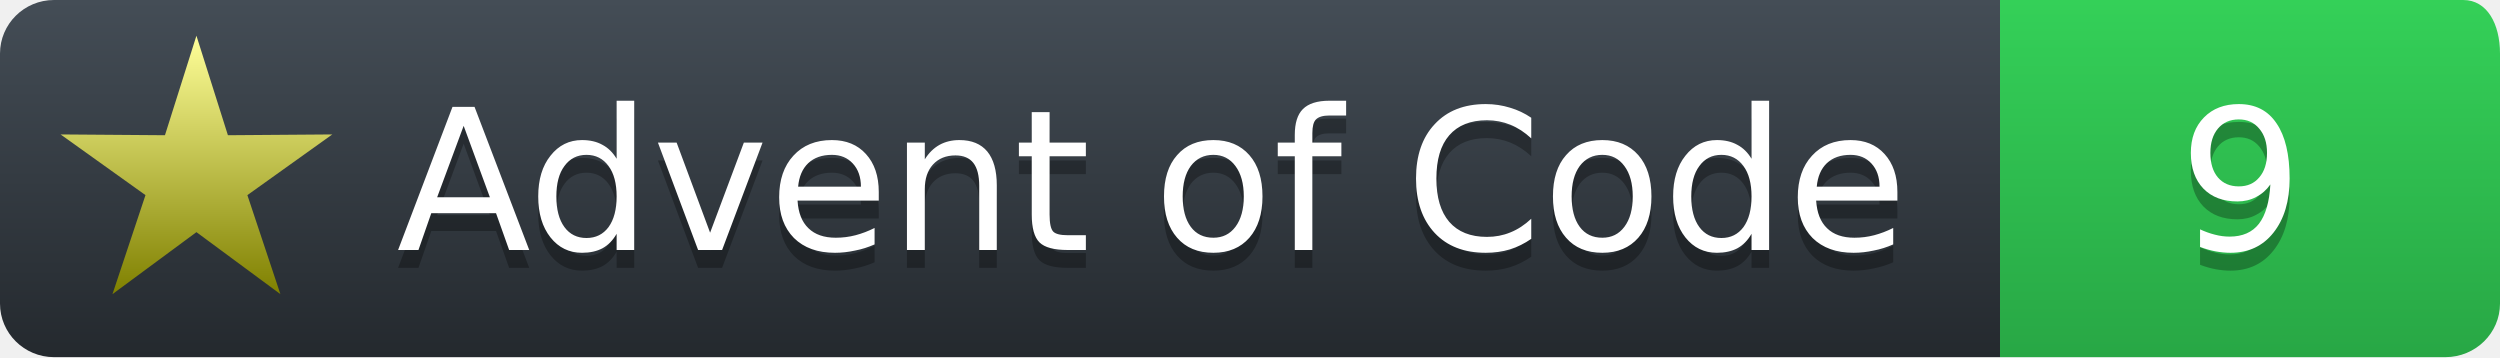
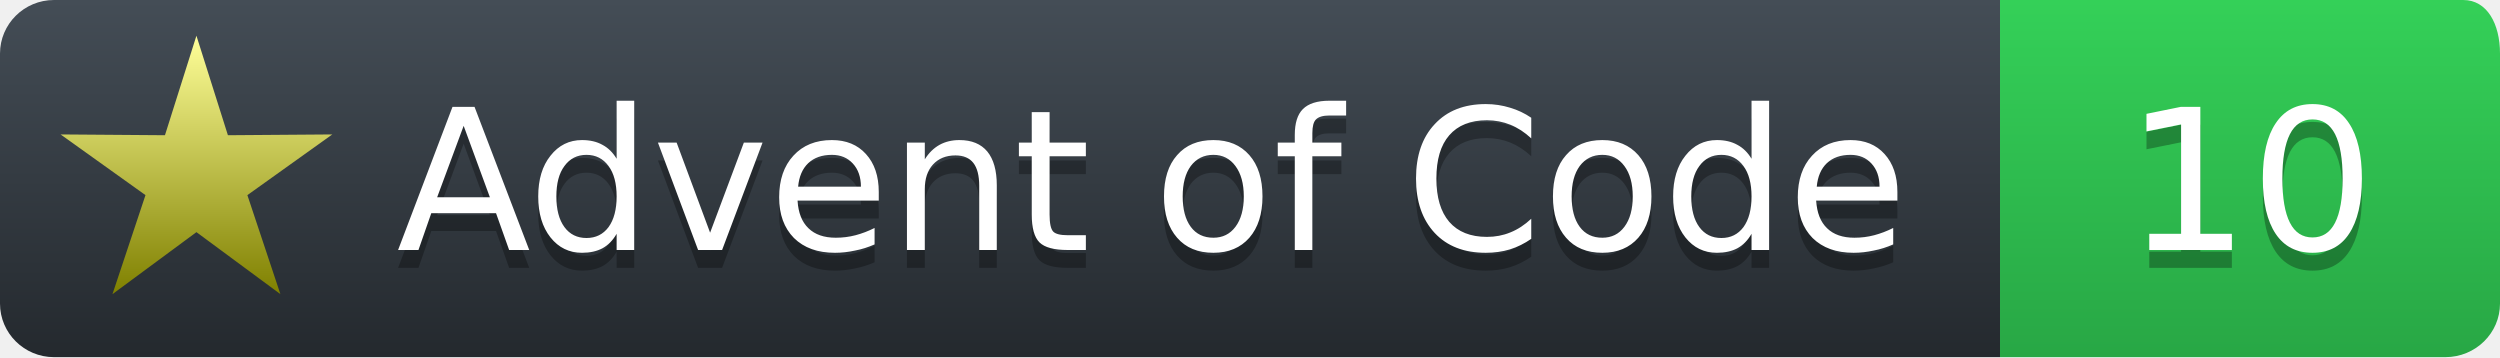
<svg xmlns="http://www.w3.org/2000/svg" width="140" height="20">
  <defs>
    <linearGradient id="workflow-fill" x1="50%" y1="0%" x2="50%" y2="100%">
      <stop stop-color="#444D56" offset="0%" />
      <stop stop-color="#24292E" offset="100%" />
    </linearGradient>
    <linearGradient id="state-fill" x1="50%" y1="0%" x2="50%" y2="100%">
      <stop stop-color="#34D058" offset="0%" />
      <stop stop-color="#28A745" offset="100%" />
    </linearGradient>
    <linearGradient id="gold-star" x1="50%" y1="0%" x2="50%" y2="100%">
      <stop stop-color="#FFFF99" offset="0%" />
      <stop stop-color="#7f8000" offset="100%" />
    </linearGradient>
    <linearGradient id="silver-star" x1="50%" y1="0%" x2="50%" y2="100%">
      <stop stop-color="#B5B5B5" offset="0%" />
      <stop stop-color="#595959" offset="100%" />
    </linearGradient>
  </defs>
  <g fill="none" fill-rule="evenodd">
    <g font-family="'DejaVu Sans',Verdana,Geneva,sans-serif" font-size="11">
      <path id="workflow-bg" d="M0,3 C0,1.343 1.355,0 3.027,0 L112,0 112,20 L3.027,20 C1.355,20 0,18.657 0,17 L0,3 Z" fill="url(#workflow-fill)" fill-rule="nonzero" />
      <text fill="#010101" fill-opacity=".3">
        <tspan x="22.198" y="15">Advent of Code</tspan>
      </text>
      <text fill="#FFFFFF">
        <tspan x="22.198" y="14">Advent of Code</tspan>
      </text>
    </g>
    <g transform="translate(112)" font-family="'DejaVu Sans',Verdana,Geneva,sans-serif" font-size="11">
      <path d="M0 0h25.939C27.282 0 28 1.343 28 3v14c0 1.657-1.37 3-3.061 3H0V0z" id="state-bg" fill="url(#state-fill)" fill-rule="nonzero" />
-       <text transform="translate(6)" fill="#010101" fill-opacity=".3">
-         <tspan y="15" x="4">9</tspan>
+       <text transform="translate(3)" fill="#010101" fill-opacity=".3">
+         <tspan y="15" x="4">10</tspan>
      </text>
-       <text fill="#FFFFFF" transform="translate(6)">
-         <tspan x="4" y="14">9</tspan>
+       <text fill="#FFFFFF" transform="translate(3)">
+         <tspan x="4" y="14">10</tspan>
      </text>
    </g>
    <path fill="url(#gold-star)" d="M 11.000 13.000 L 15.702 16.472 L 13.853 10.927 L 18.608 7.528 L 12.763 7.573 L 11.000 2.000 L 9.237 7.573 L 3.392 7.528 L 8.147 10.927 L 6.298 16.472 L 11.000 13.000 " />
  </g>
</svg>
